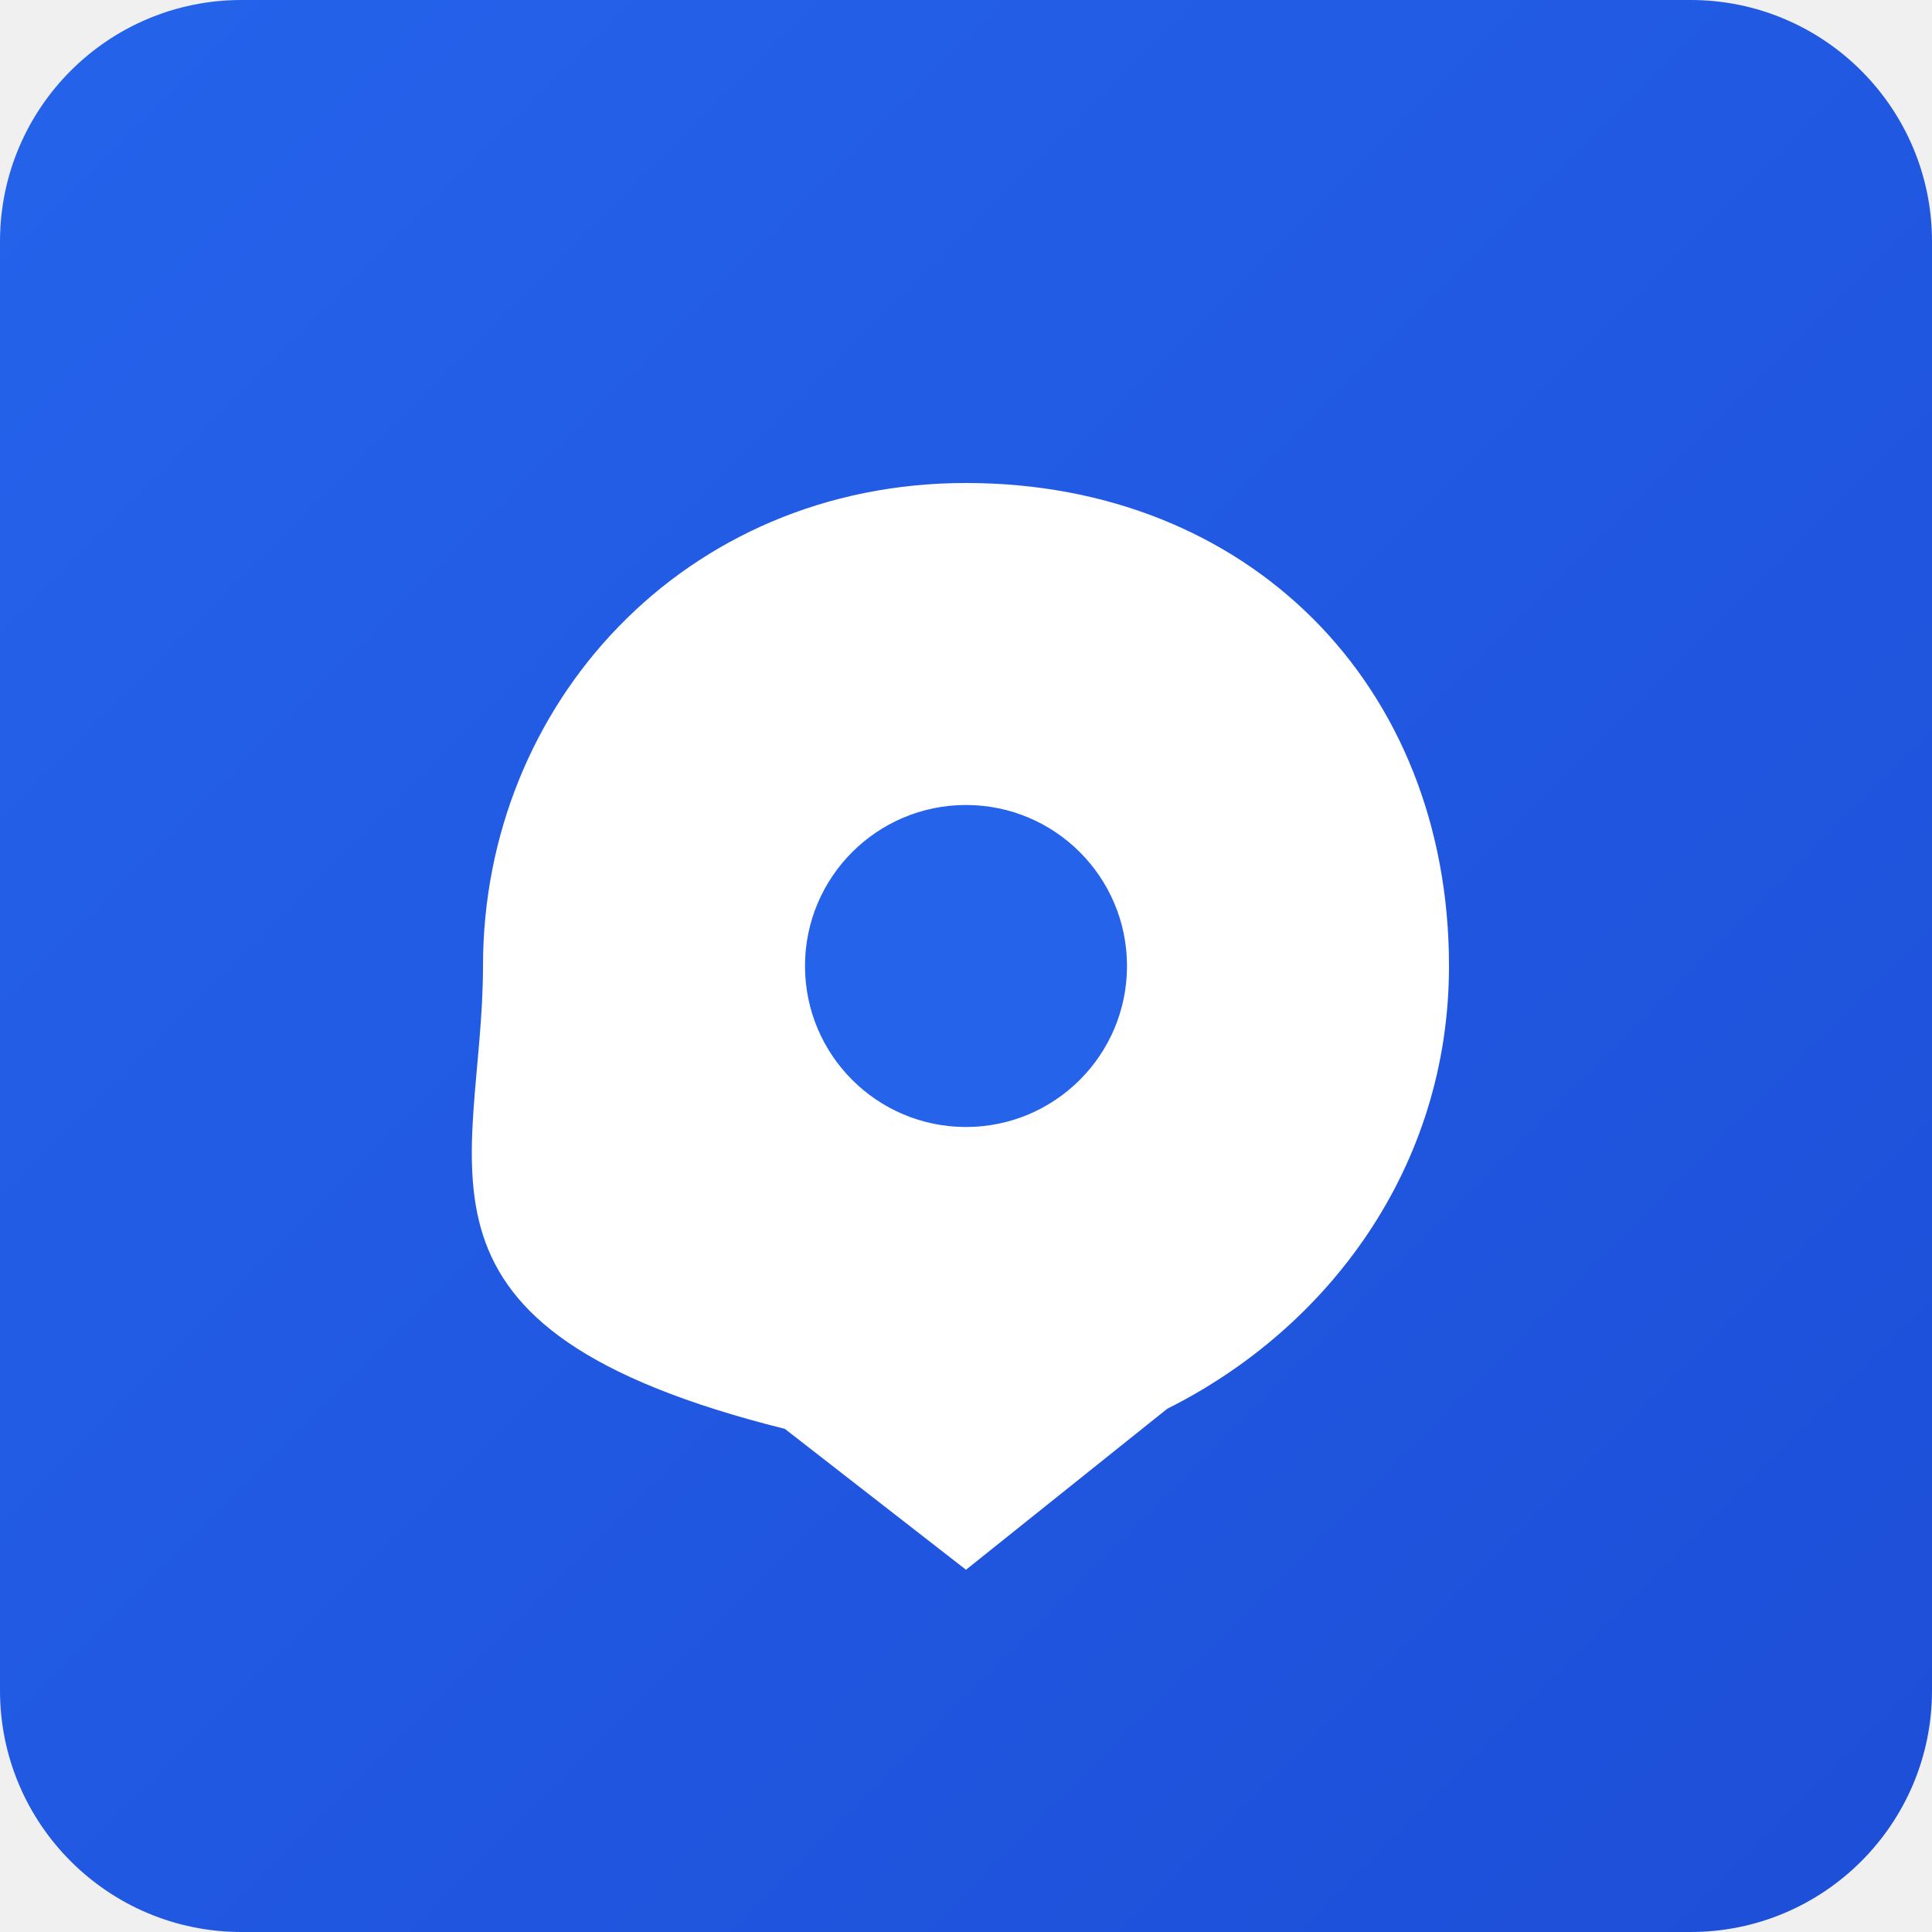
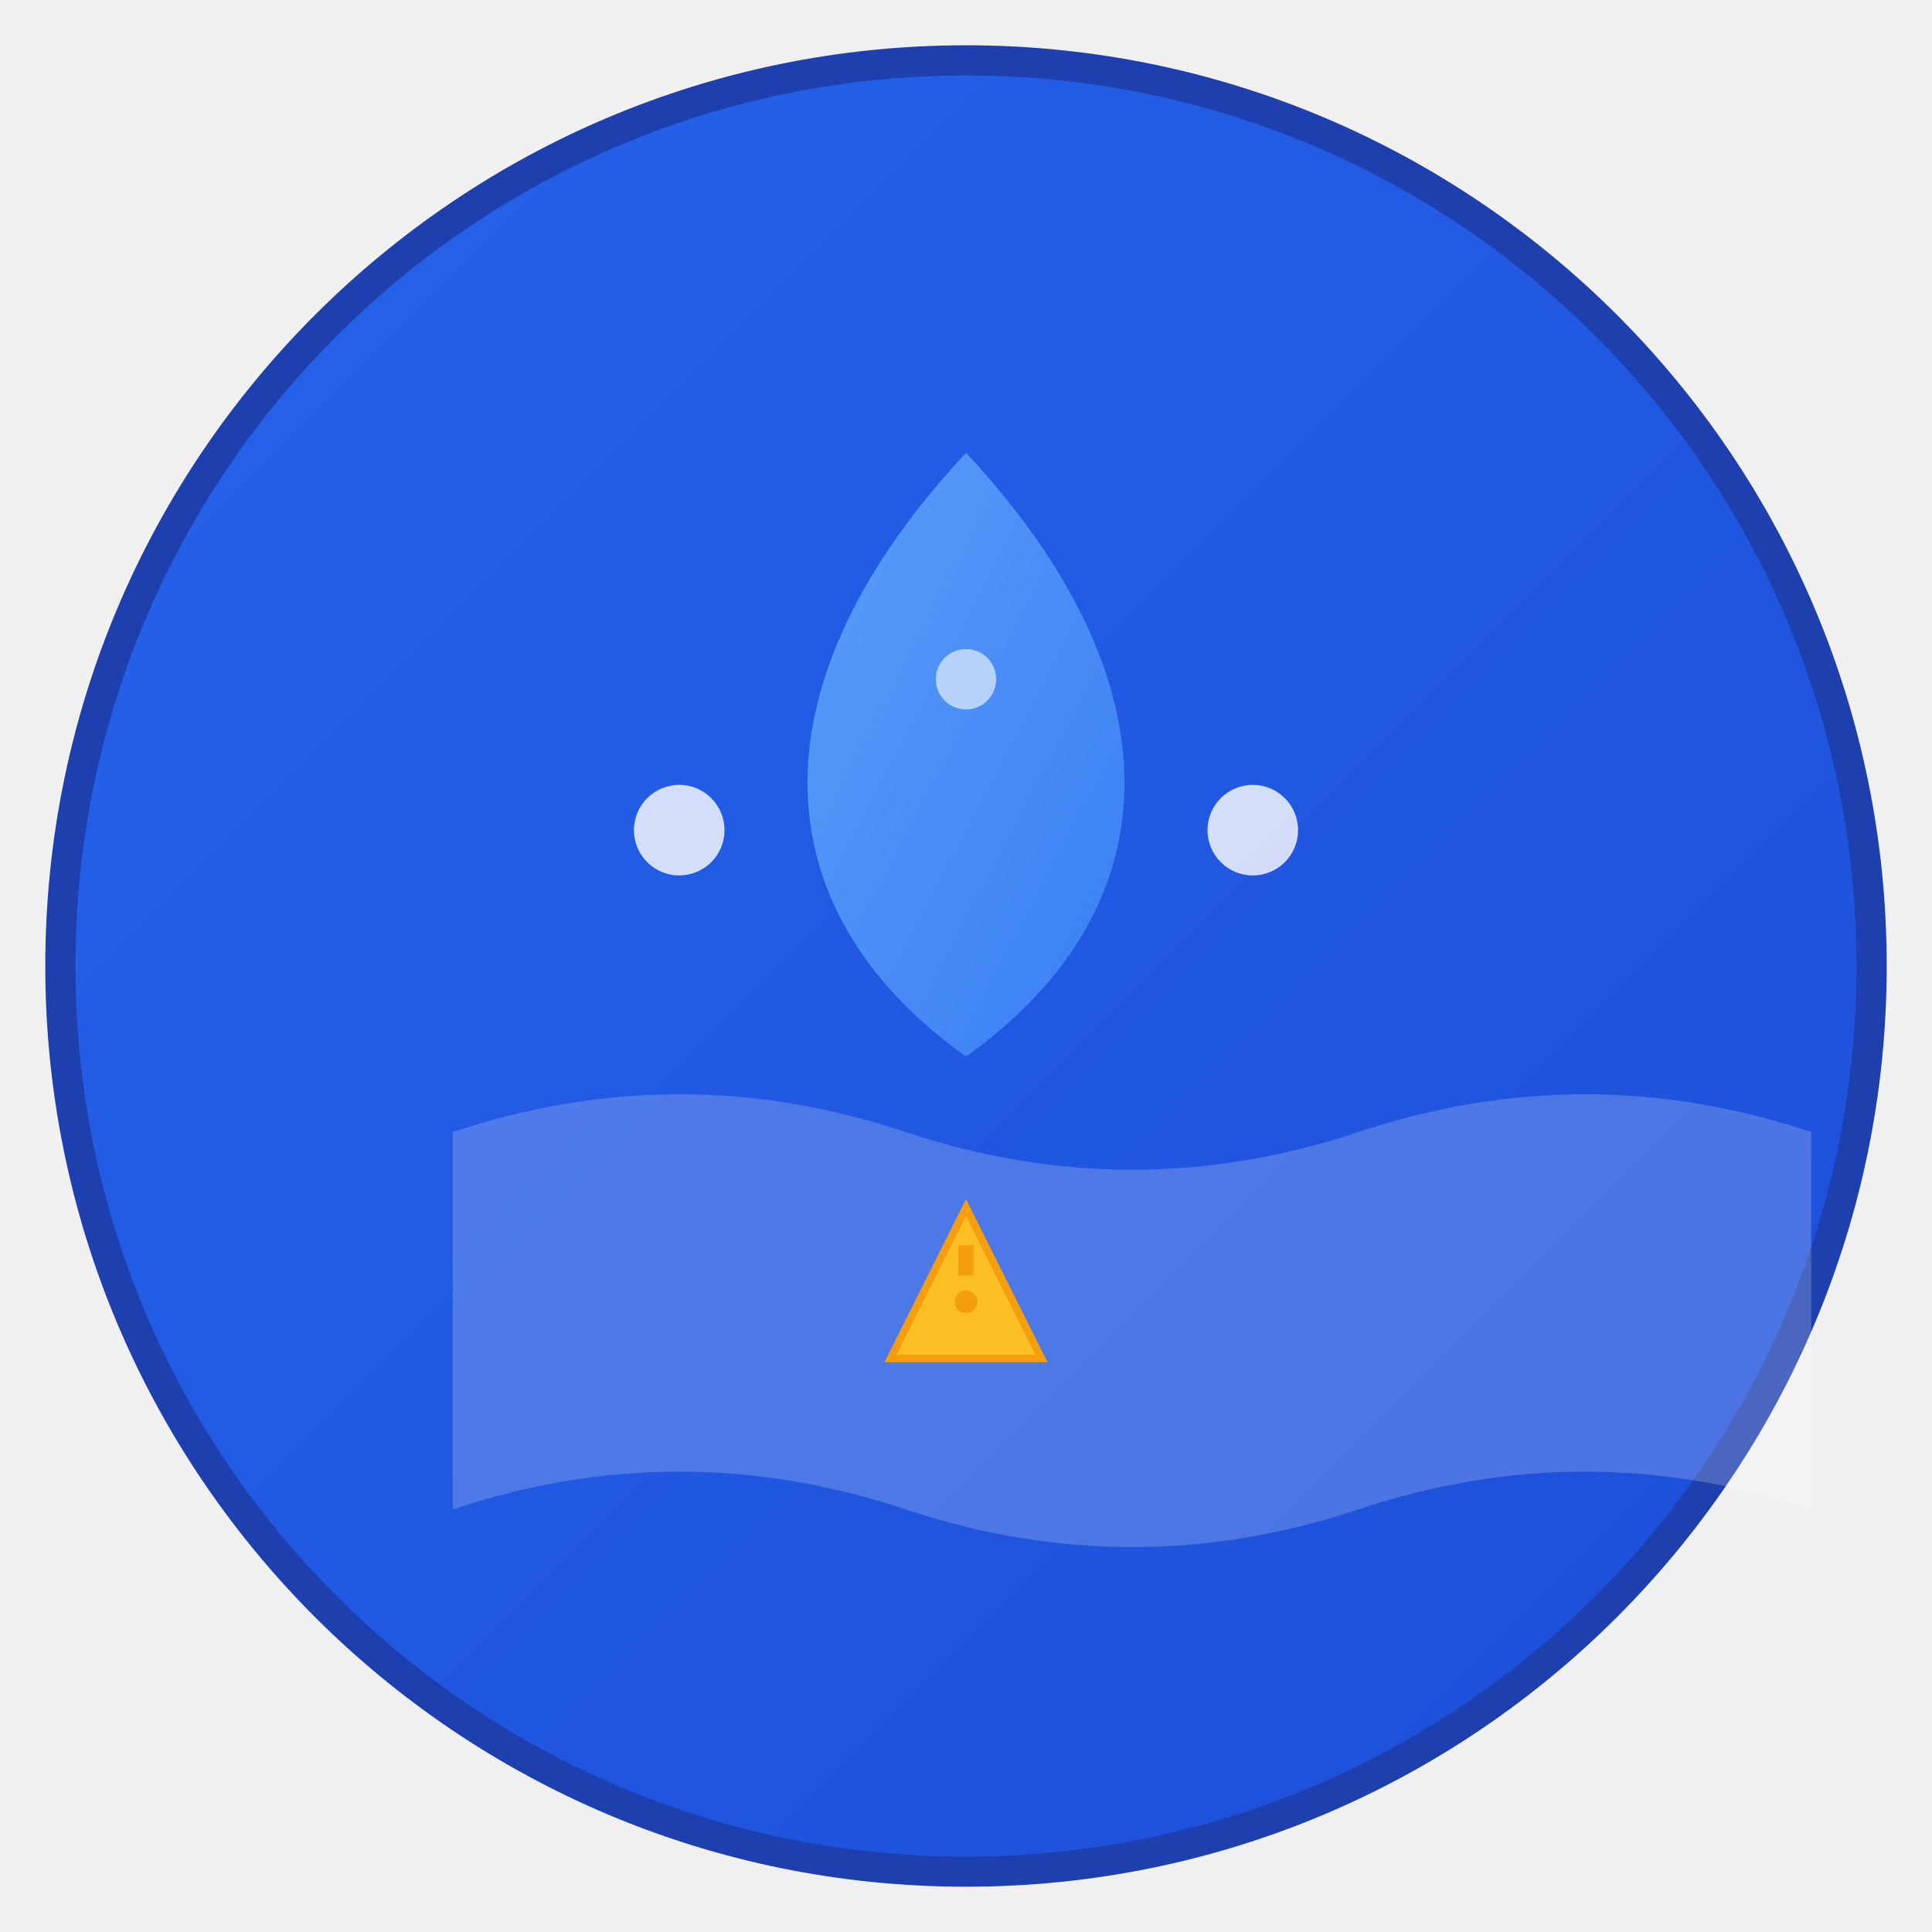
- <svg xmlns="http://www.w3.org/2000/svg" viewBox="0 0 96 96" width="96" height="96">
+ <svg xmlns="http://www.w3.org/2000/svg" width="96" height="96" viewBox="0 0 512 512">
  <defs>
-     <linearGradient id="grad" x1="0%" y1="0%" x2="100%" y2="100%">
+     <linearGradient id="waterGradient" x1="0%" y1="0%" x2="100%" y2="100%">
      <stop offset="0%" style="stop-color:#2563eb;stop-opacity:1" />
      <stop offset="100%" style="stop-color:#1d4ed8;stop-opacity:1" />
    </linearGradient>
+     <linearGradient id="dropGradient" x1="0%" y1="0%" x2="100%" y2="100%">
+       <stop offset="0%" style="stop-color:#60a5fa;stop-opacity:1" />
+       <stop offset="100%" style="stop-color:#3b82f6;stop-opacity:1" />
+     </linearGradient>
  </defs>
-   <rect width="96" height="96" fill="url(#grad)" rx="12" />
-   <g transform="translate(48, 48)">
-     <path d="M-24 0c0-13.0 10.0-24 24-24s24 10.0 24 24c0 10.0-6.0 18.0-14.0 22.0L0 30.0l-9.0-7.0C-29.0 18.0-24 10.0-24 0z" fill="white" />
-     <circle cx="0" cy="0" r="8" fill="#2563eb" />
-   </g>
+   <circle cx="256" cy="256" r="240" fill="url(#waterGradient)" stroke="#1e40af" stroke-width="8" />
+   <path d="M256 120 C200 180, 200 240, 256 280 C312 240, 312 180, 256 120 Z" fill="url(#dropGradient)" opacity="0.9" />
+   <path d="M120 300 Q180 280, 240 300 Q300 320, 360 300 Q420 280, 480 300 L480 400 Q420 380, 360 400 Q300 420, 240 400 Q180 380, 120 400 Z" fill="#ffffff" opacity="0.2" />
+   <circle cx="180" cy="220" r="12" fill="#ffffff" opacity="0.8" />
+   <circle cx="332" cy="220" r="12" fill="#ffffff" opacity="0.8" />
+   <circle cx="256" cy="180" r="8" fill="#ffffff" opacity="0.6" />
+   <path d="M256 320 L276 360 L236 360 Z" fill="#fbbf24" stroke="#f59e0b" stroke-width="2" />
+   <circle cx="256" cy="345" r="3" fill="#f59e0b" />
+   <rect x="254" y="330" width="4" height="8" fill="#f59e0b" />
</svg>
